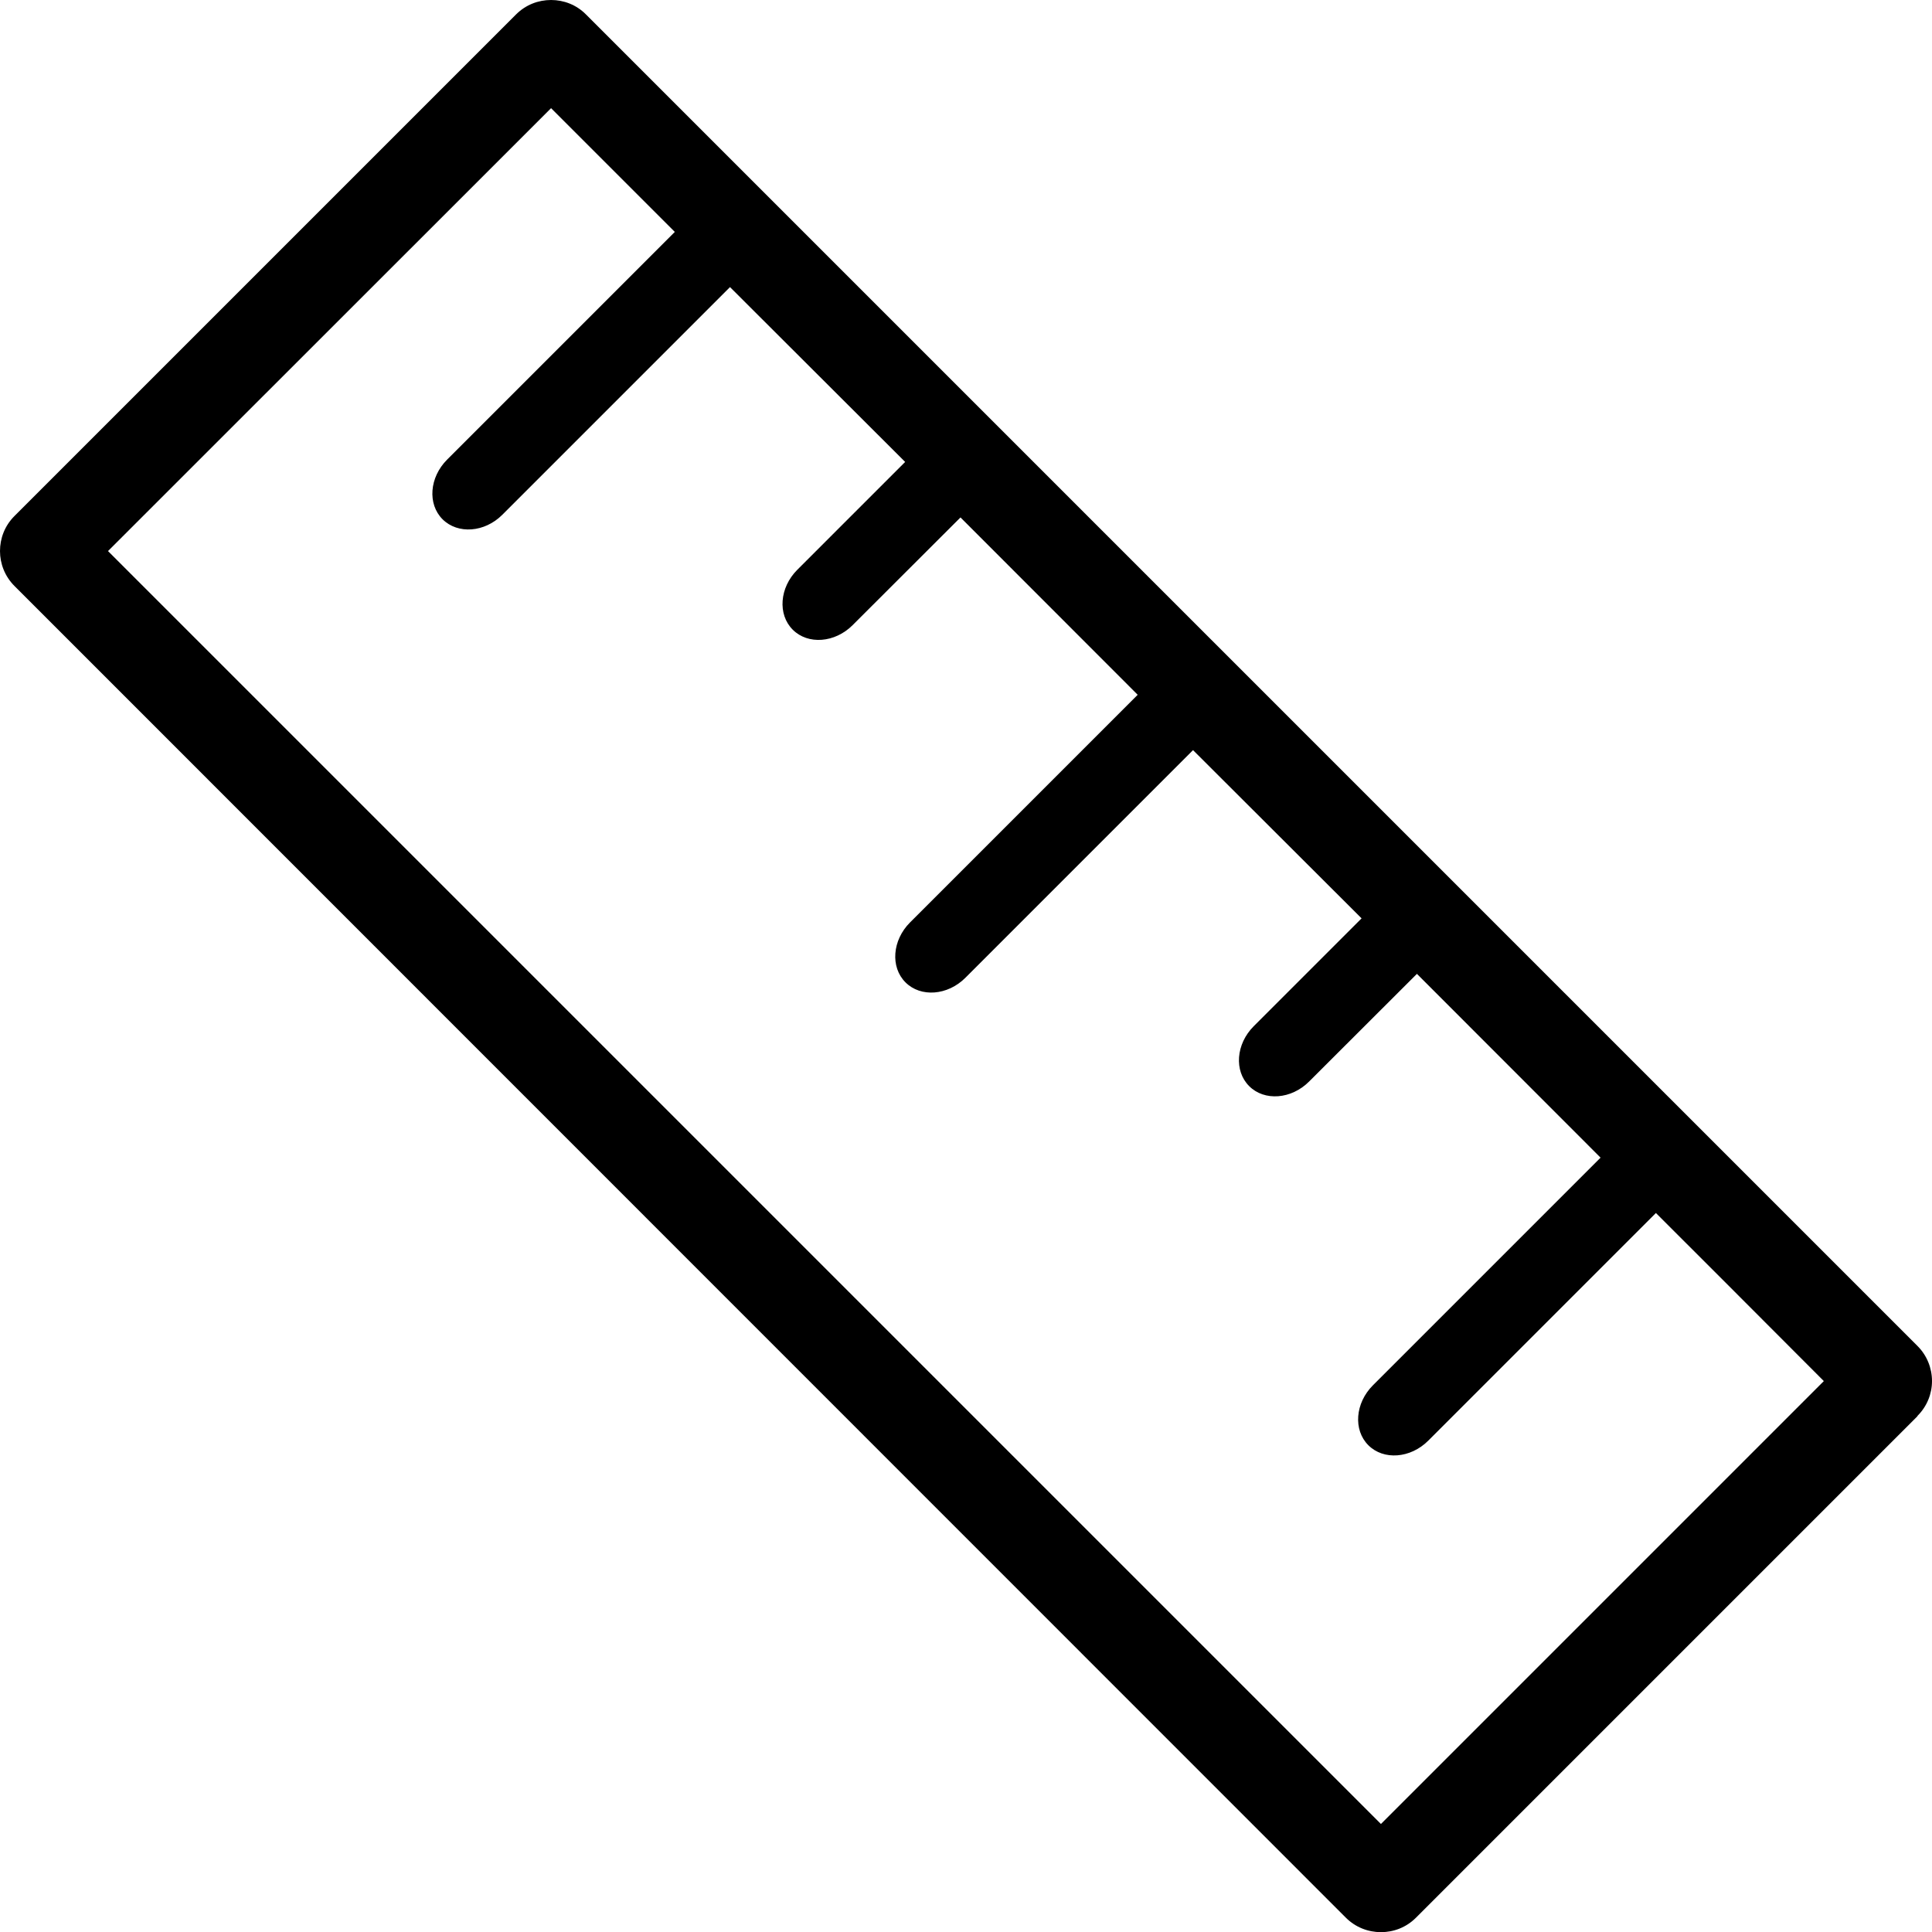
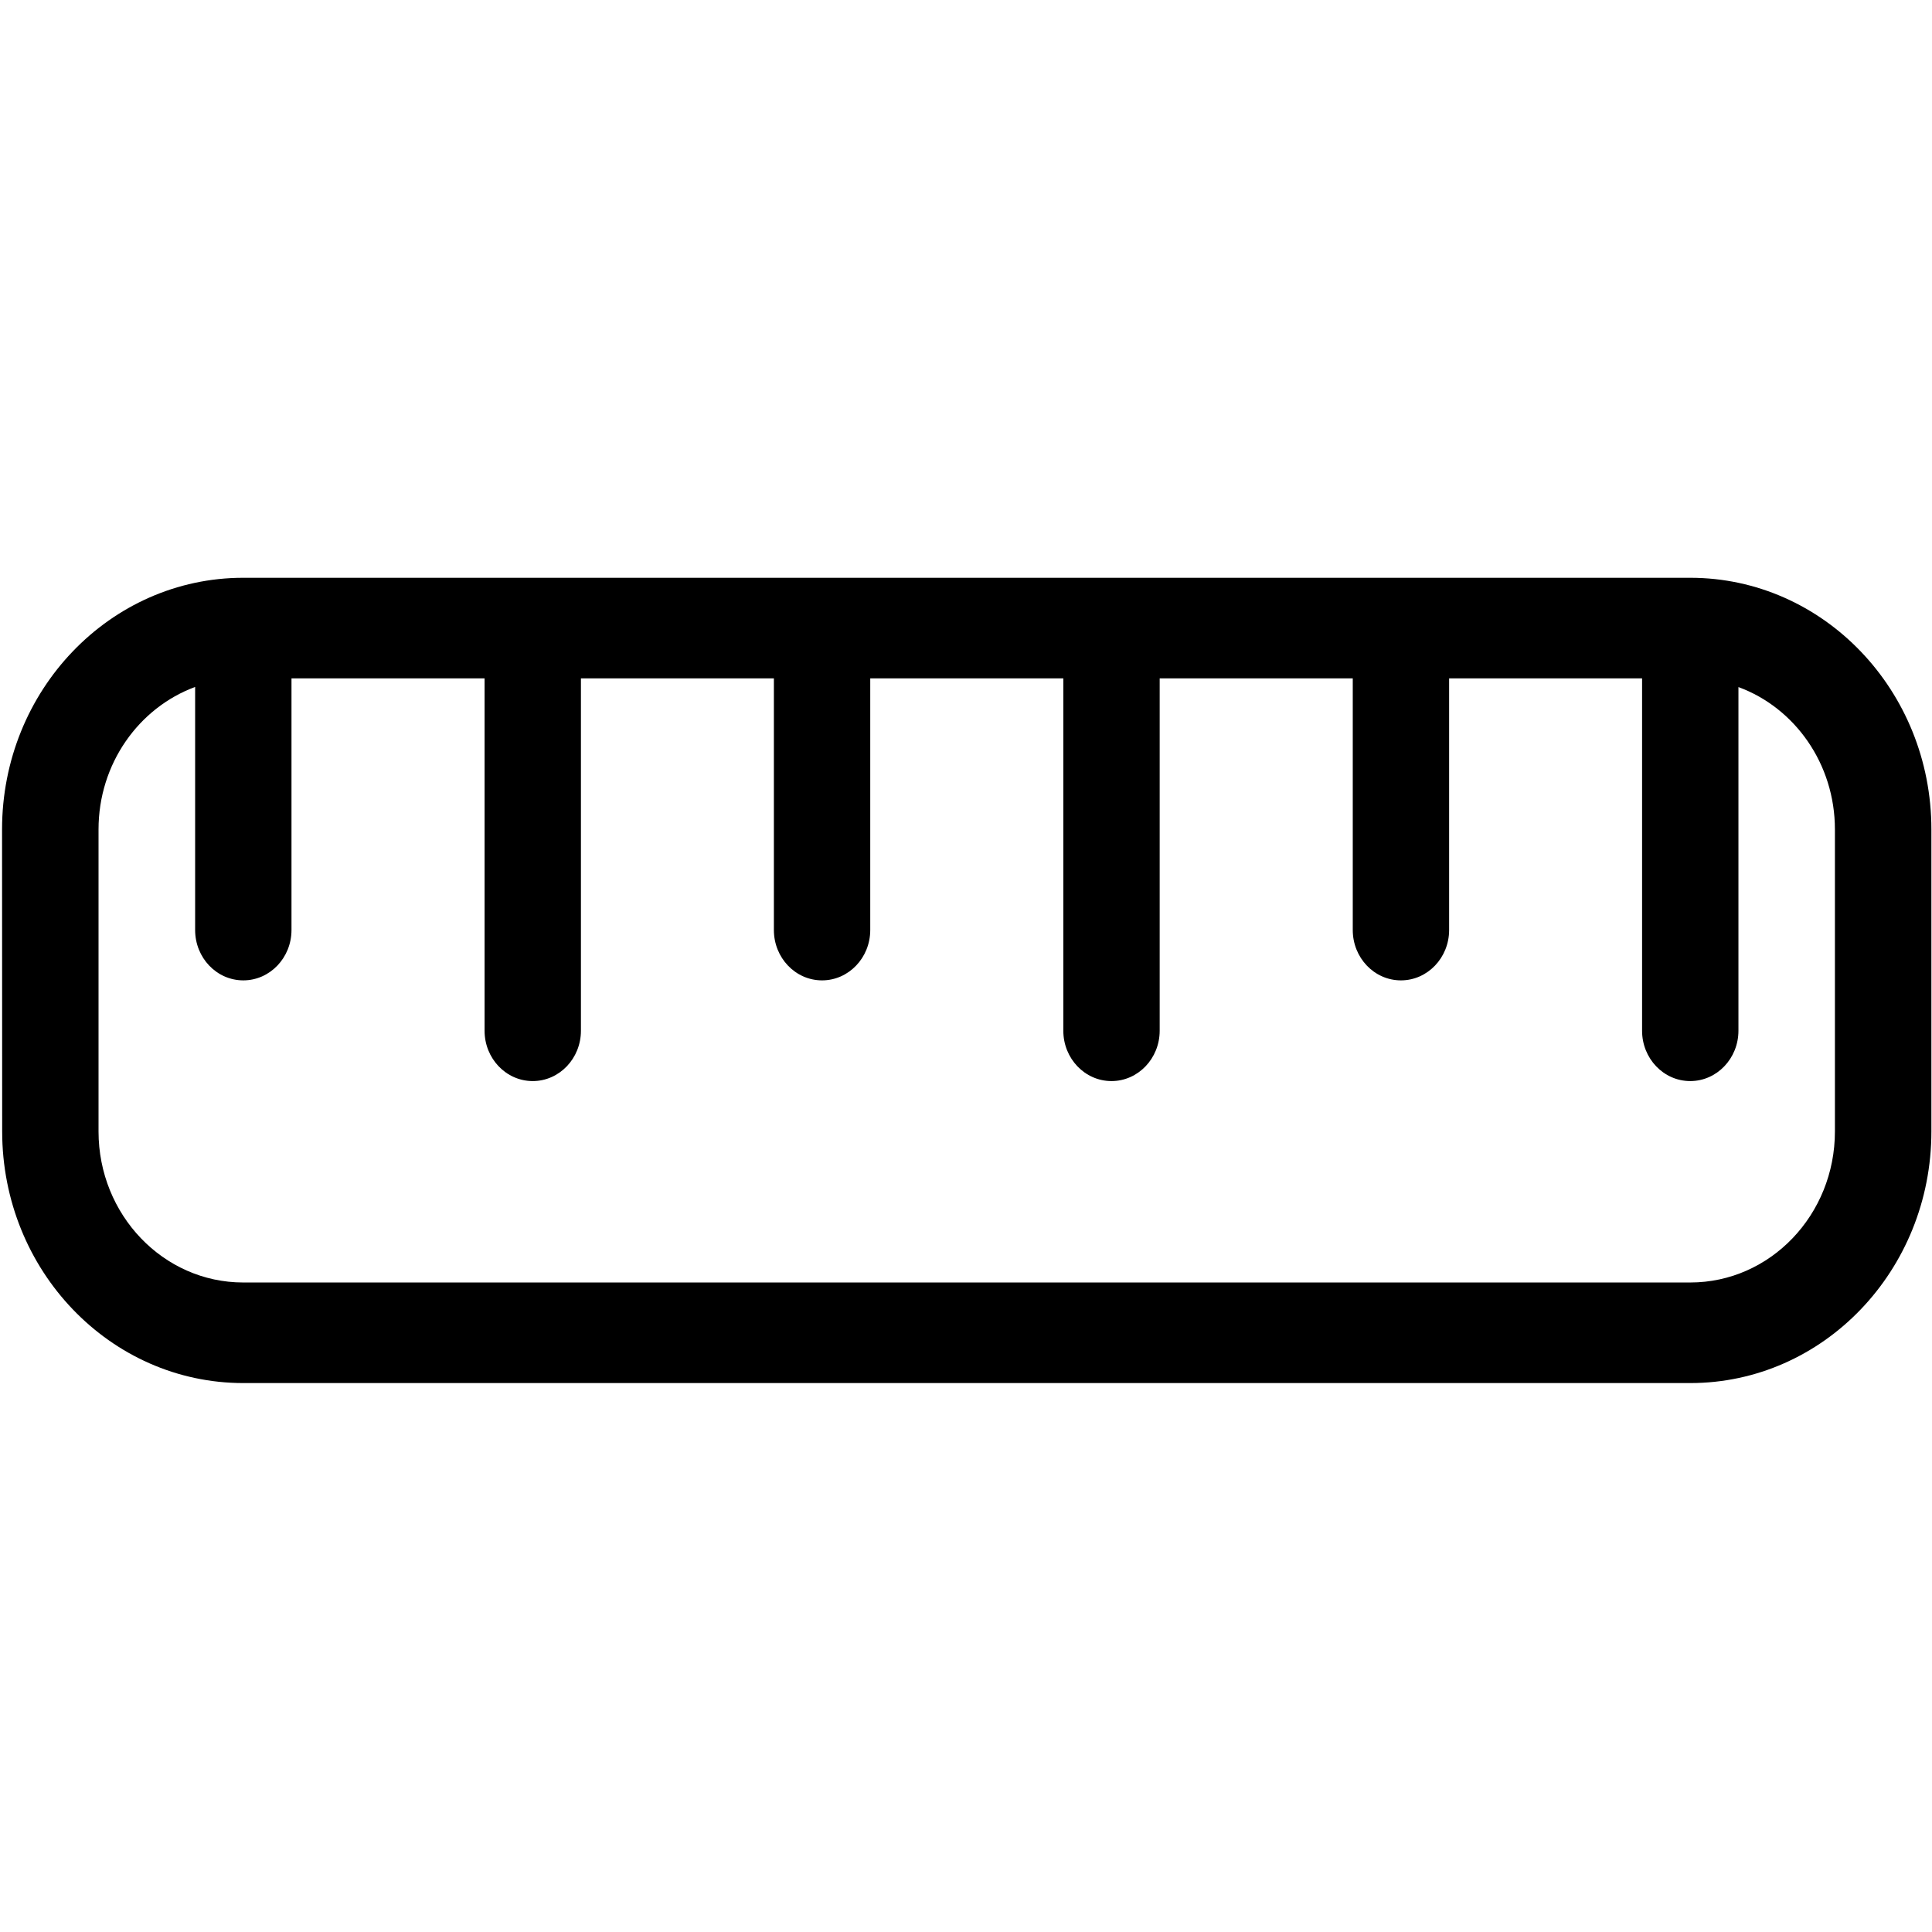
- <svg xmlns="http://www.w3.org/2000/svg" version="1.1" id="Layer_1" x="0px" y="0px" viewBox="0 0 122.88 122.88" style="enable-background:new 0 0 122.88 122.88" xml:space="preserve">
-   <g>
-     <path d="M0.92,32.82l31.9-31.9C33.44,0.3,34.24,0,35.05,0c0.8,0,1.61,0.3,2.22,0.92l84.69,84.69c0.61,0.61,0.92,1.42,0.92,2.23 c0,0.8-0.31,1.6-0.92,2.21l-0.01,0.01l0.01,0.01l-31.9,31.9c-0.62,0.62-1.42,0.92-2.23,0.92c-0.8,0-1.61-0.3-2.23-0.92L0.92,37.27 C0.3,36.65,0,35.84,0,35.05C0,34.24,0.3,33.44,0.92,32.82L0.92,32.82z M105.32,77.15L90.84,91.63c-1.13,1.13-2.84,1.26-3.81,0.29 c-0.97-0.97-0.84-2.68,0.29-3.81l14.48-14.48L90.12,61.94l-6.86,6.85c-1.13,1.13-2.84,1.26-3.81,0.29 c-0.97-0.97-0.84-2.68,0.29-3.81l6.86-6.86L75.88,47.71L61.4,62.19c-1.13,1.13-2.84,1.26-3.81,0.29c-0.97-0.97-0.84-2.68,0.29-3.81 l14.48-14.48L61.09,32.91l-6.86,6.85c-1.13,1.13-2.84,1.26-3.81,0.29c-0.97-0.97-0.84-2.68,0.29-3.81l6.86-6.86L46.43,18.26 L31.95,32.74c-1.13,1.13-2.83,1.25-3.8,0.29c-0.97-0.97-0.84-2.67,0.29-3.8l14.48-14.48l-7.87-7.87L6.87,35.05l80.96,80.96 l28.17-28.17C102.8,74.62,118.53,90.36,105.32,77.15L105.32,77.15z" />
-   </g>
+ <svg xmlns="http://www.w3.org/2000/svg" width="16" height="16" viewBox="0 0 16 16">
+   <path d="m 14.397,5.689 v 2.847 c 0,0.23 -0.179,0.417 -0.399,0.417 -0.221,0 -0.399,-0.187 -0.399,-0.417 V 5.618 h -1.598 v 2.084 c 0,0.23 -0.179,0.417 -0.399,0.417 -0.221,0 -0.399,-0.187 -0.399,-0.417 V 5.618 H 9.604 v 2.918 c 0,0.23 -0.179,0.417 -0.399,0.417 -0.221,0 -0.399,-0.187 -0.399,-0.417 V 5.618 H 7.207 v 2.084 c 0,0.23 -0.179,0.417 -0.399,0.417 -0.221,0 -0.399,-0.187 -0.399,-0.417 V 5.618 H 4.811 v 2.918 c 0,0.23 -0.179,0.417 -0.399,0.417 -0.221,0 -0.399,-0.187 -0.399,-0.417 V 5.618 H 2.414 v 2.084 c 0,0.23 -0.179,0.417 -0.399,0.417 -0.221,0 -0.399,-0.187 -0.399,-0.417 V 5.689 C 1.15,5.861 0.816,6.324 0.816,6.869 v 2.501 c 0,0.691 0.537,1.251 1.198,1.251 H 13.998 c 0.662,0 1.198,-0.56 1.198,-1.251 V 6.869 c 0,-0.544 -0.333,-1.008 -0.799,-1.179 z M 0.017,6.869 c 0,-1.151 0.894,-2.084 1.997,-2.084 H 13.998 c 1.103,0 1.997,0.933 1.997,2.084 v 2.501 c 0,1.151 -0.894,2.084 -1.997,2.084 H 2.015 c -1.103,0 -1.997,-0.933 -1.997,-2.084 z" id="path1" style="stroke-width:0.816" />
</svg>
